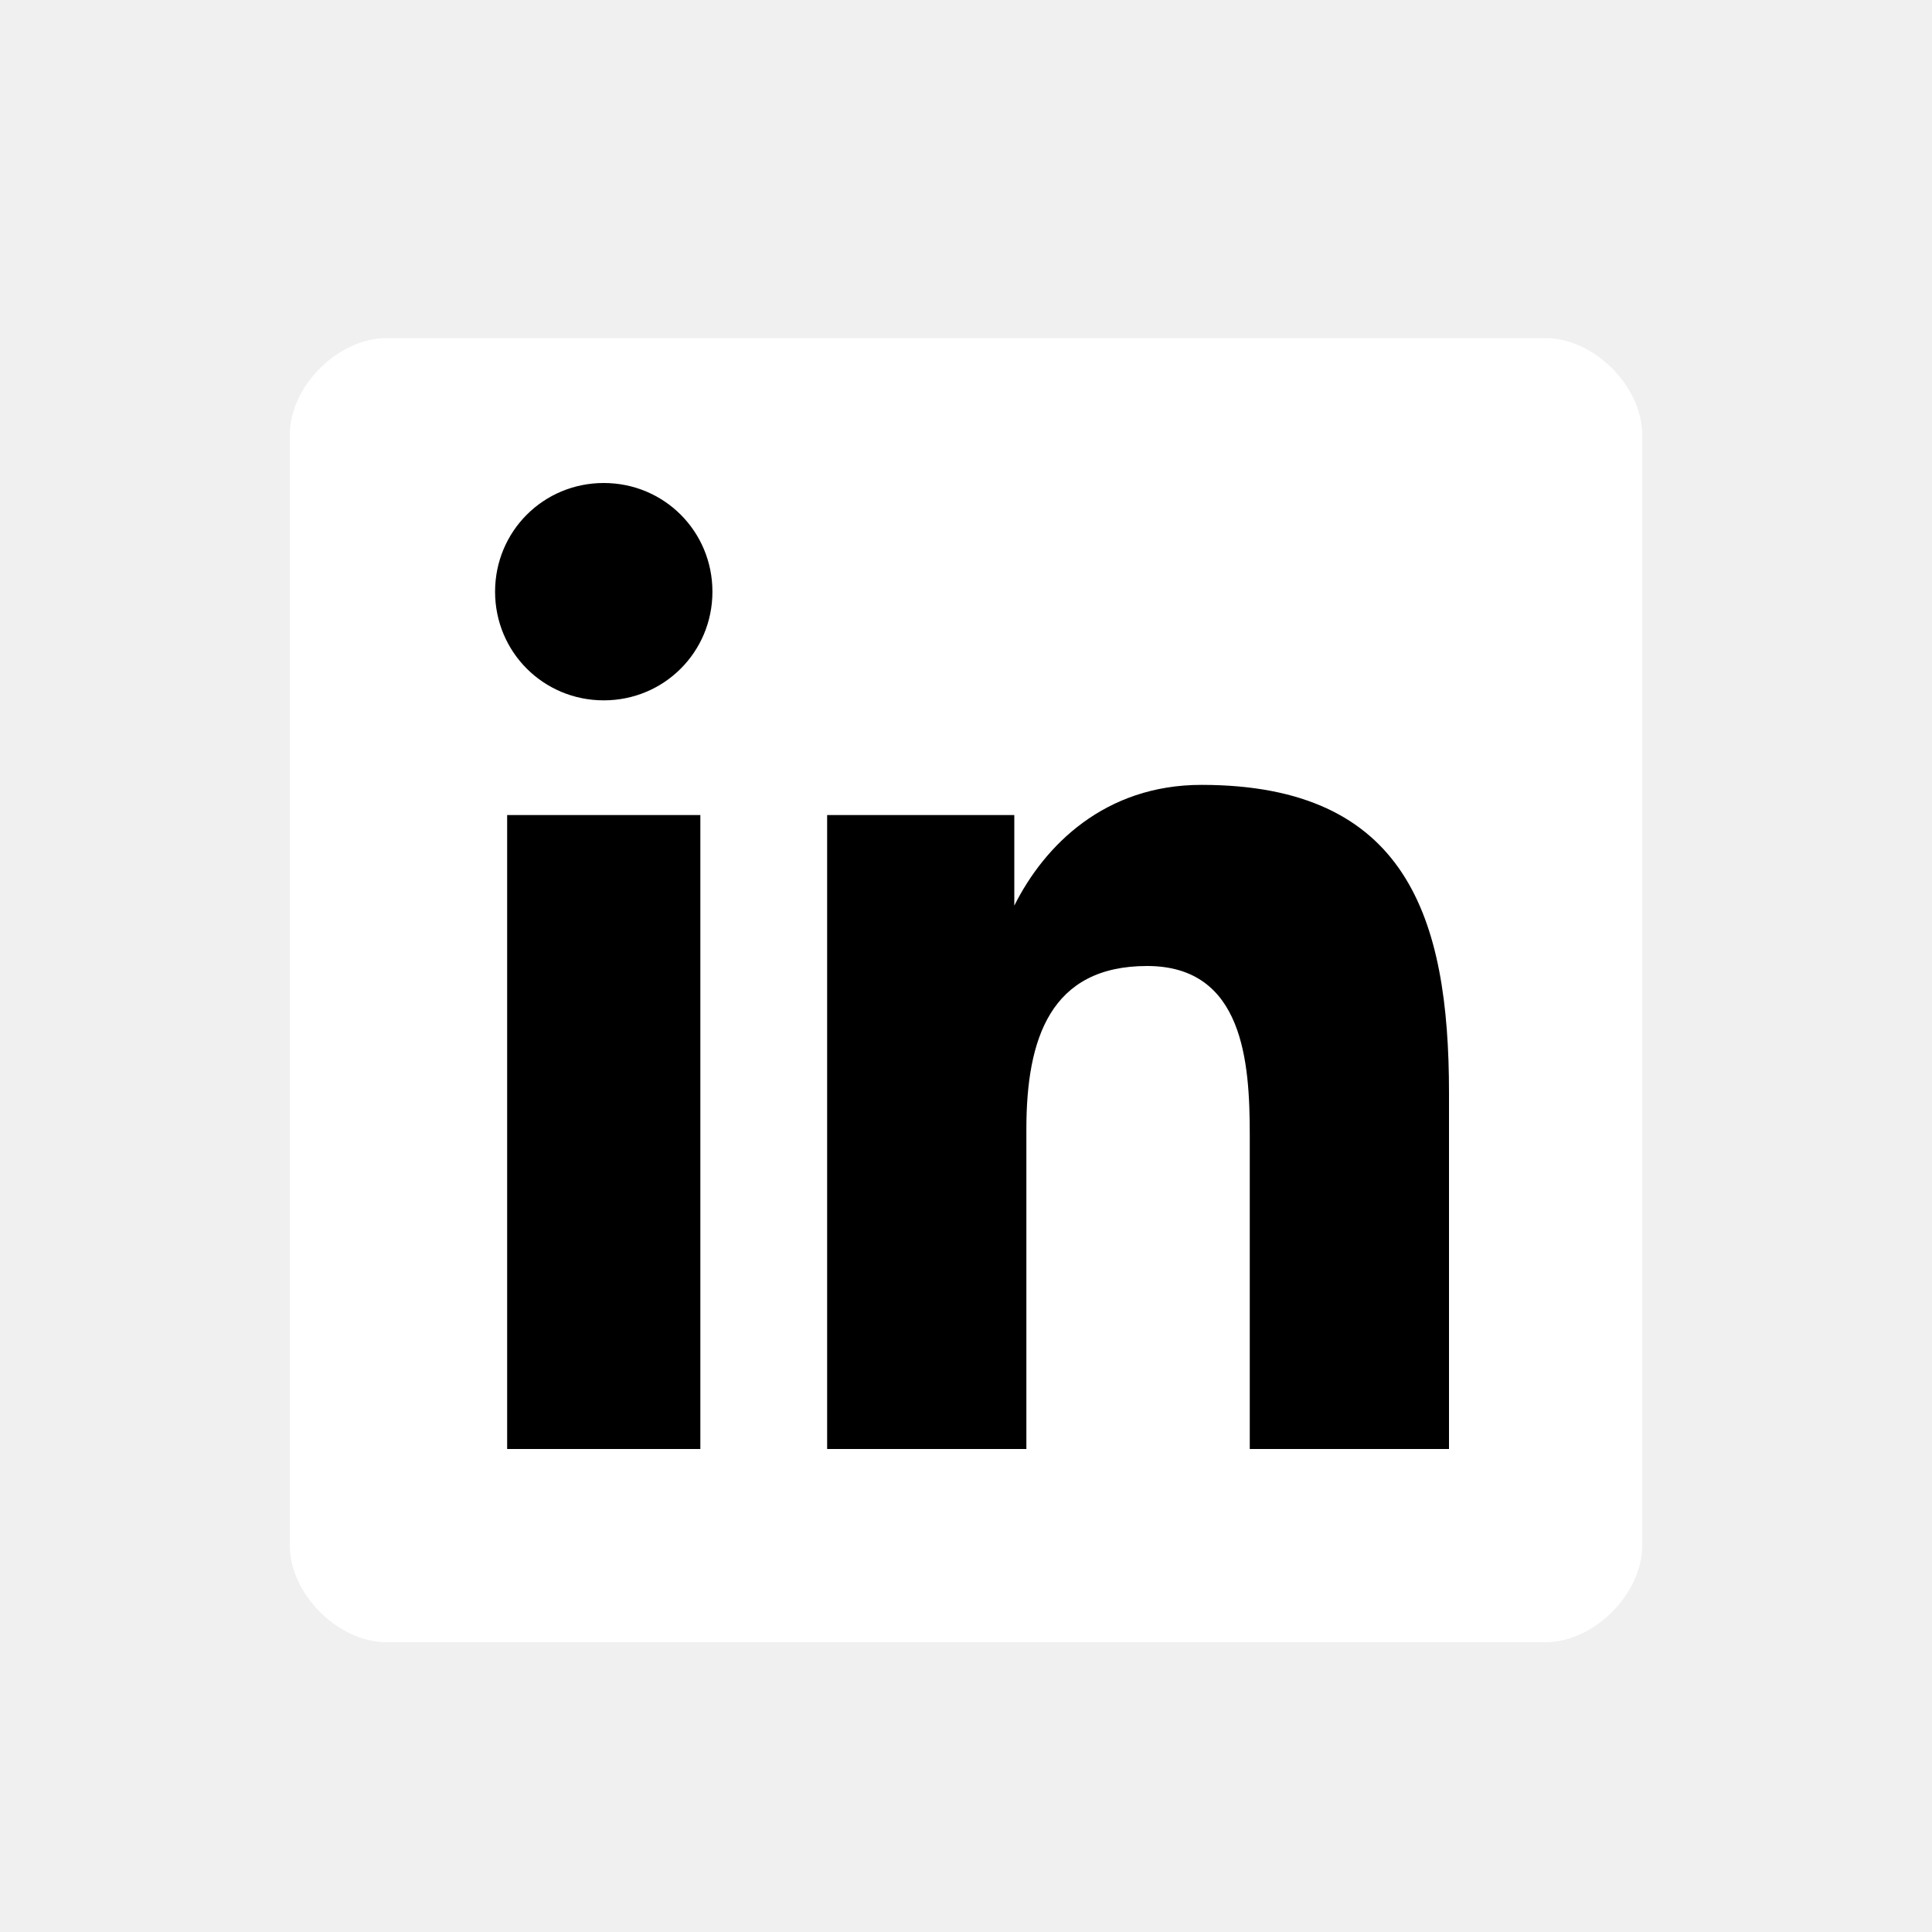
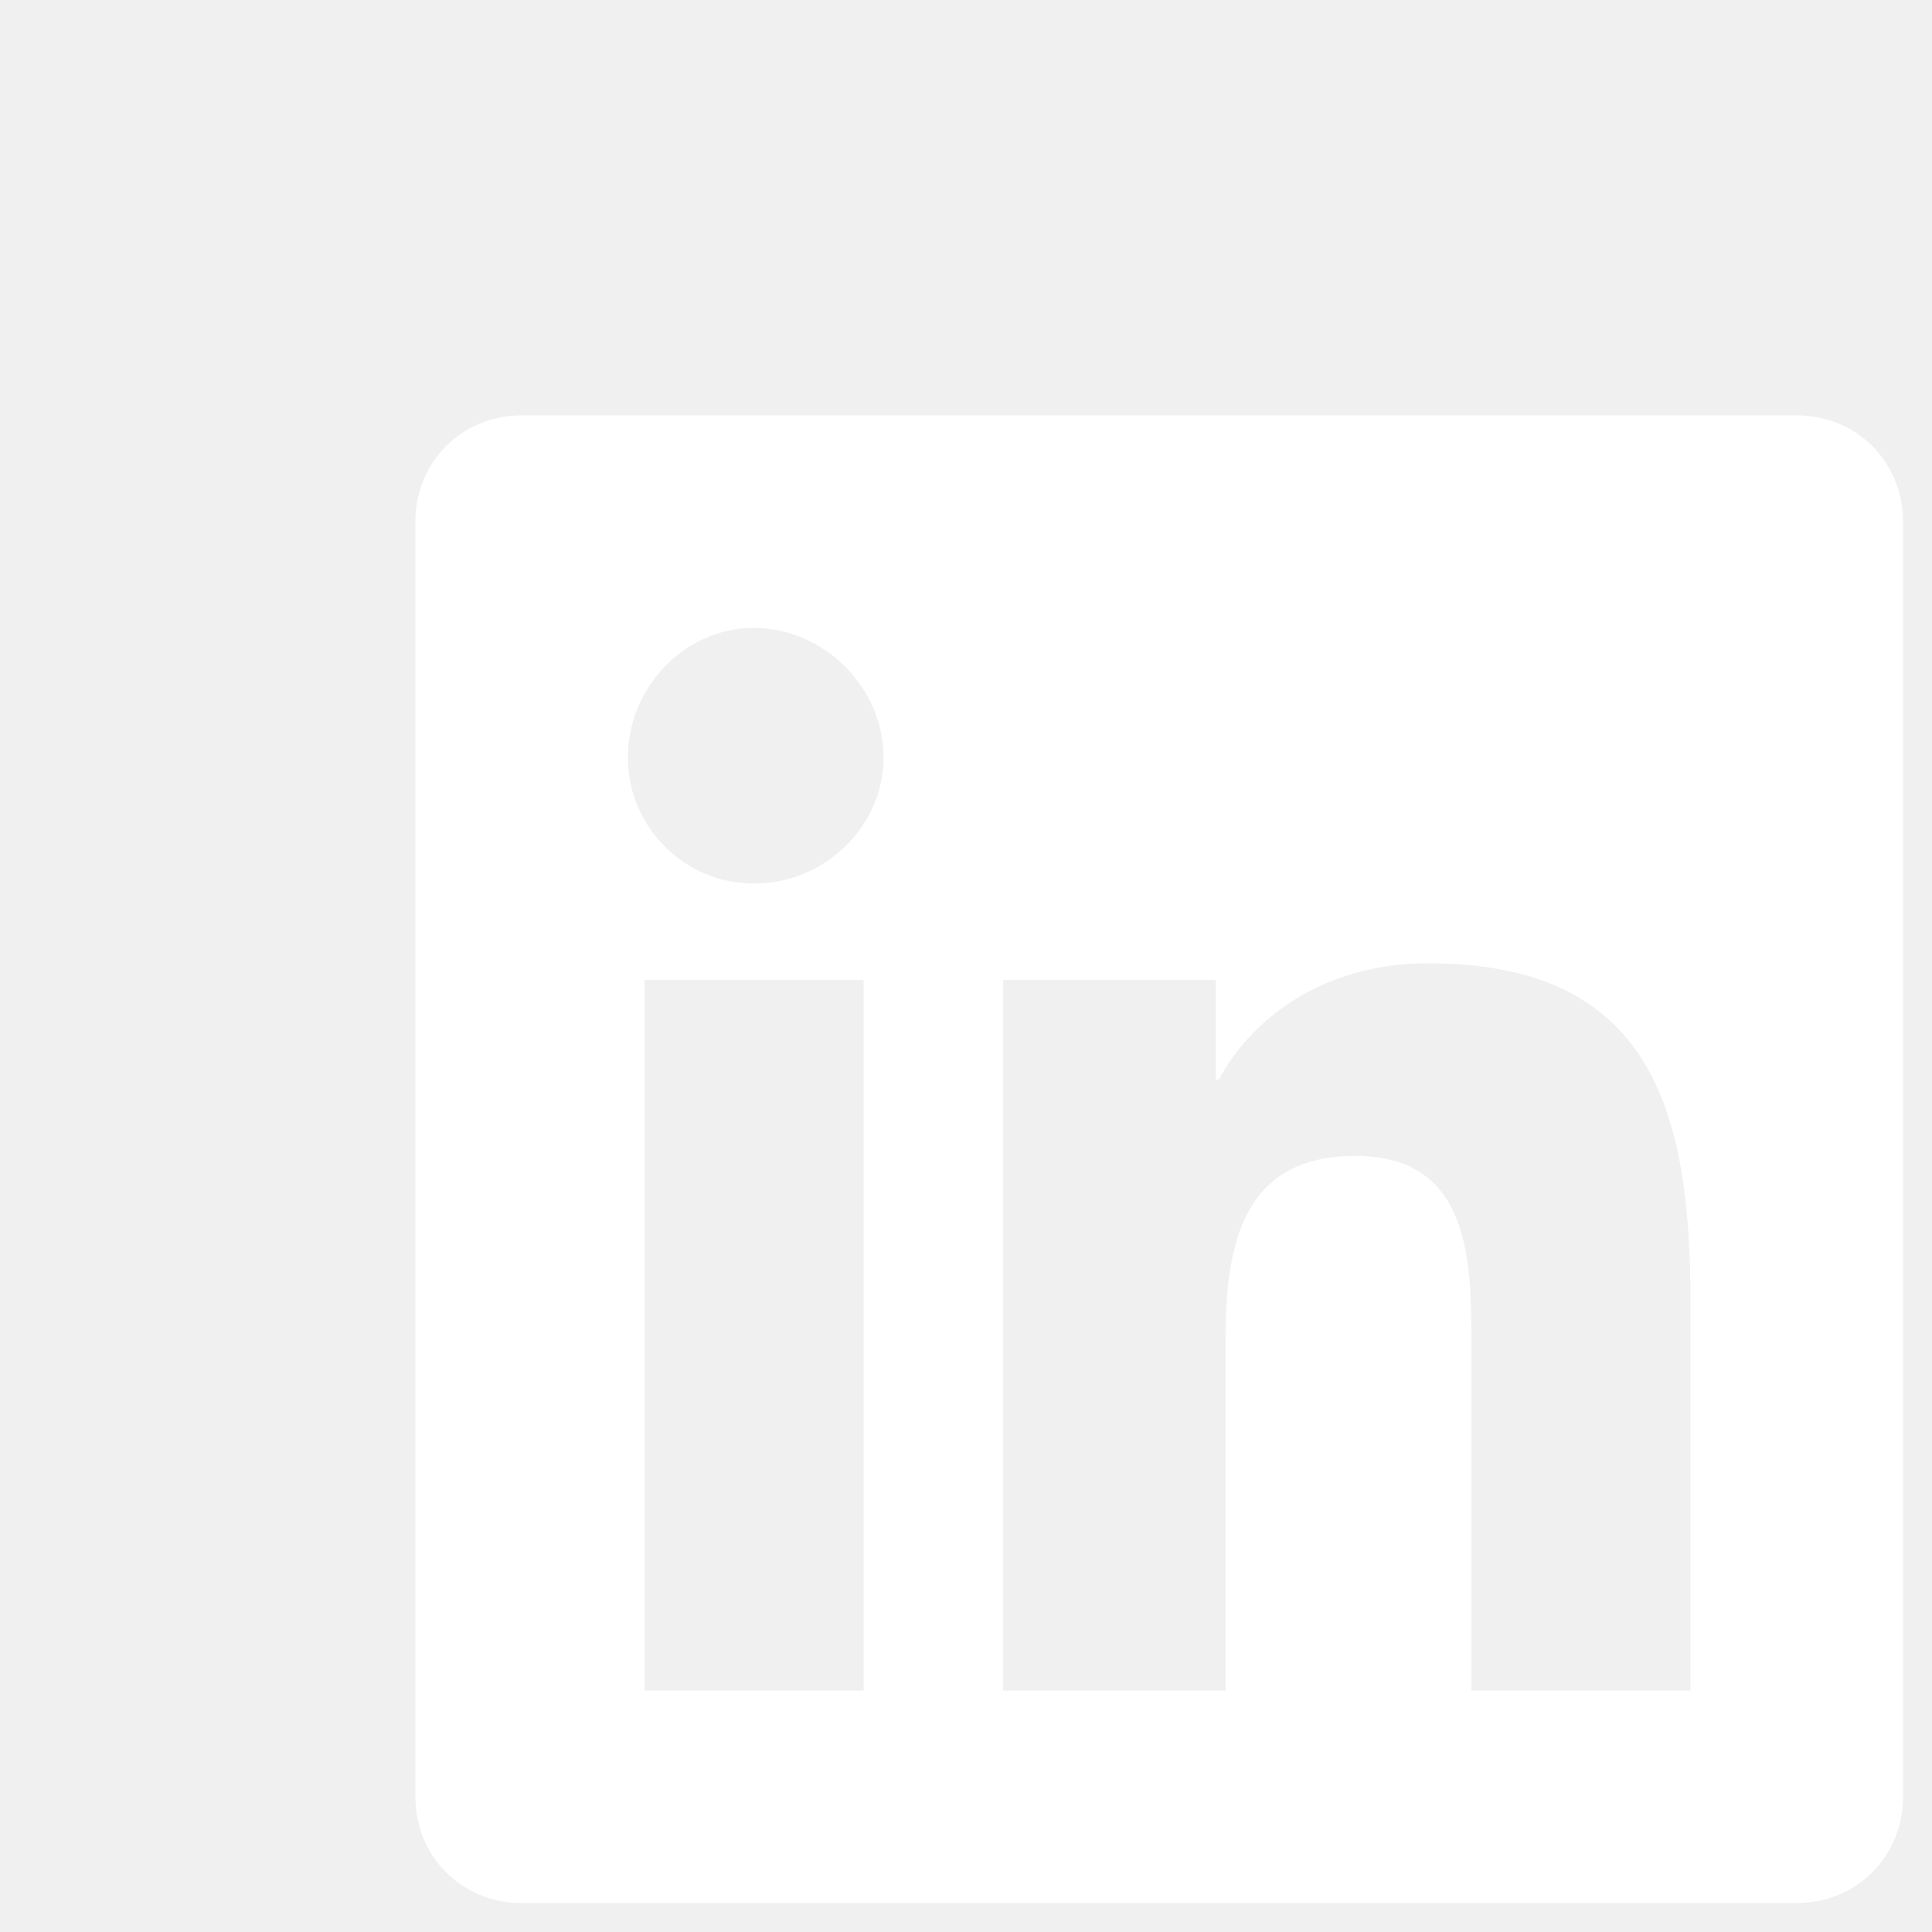
<svg xmlns="http://www.w3.org/2000/svg" viewBox="0 0 640 640">
-   <path fill="#FFFFFF" d="     M128 112     H512     C528 112 544 128 544 144     V512     C544 528 528 544 512 544     H128     C112 544 96 528 96 512     V144     C96 128 112 112 128 112     Z   " />
-   <path fill="#000000" d="     M232 480     H168     V270     H232     Z      M200 160     C220 160 236 176 236 196     C236 216 220 232 200 232     C180 232 164 216 164 196     C164 176 180 160 200 160     Z      M480 480     H414     V376     C414 352 412 320 380 320     C348 320 340 344 340 374     V480     H274     V270     H336     V300     C346 280 366 260 398 260     C466 260 480 304 480 362     Z   " fill-rule="evenodd" clip-rule="evenodd" />
+   <path fill="#FFFFFF" fill-rule="evenodd" d="     M512 96     L128 96     C110 96 96 110 96 128     L96 512     C96 530 110 544 128 544     L512 544     C530 544 544 530 544 512     L544 128     C544 110 530 96 512 96     Z      M231 480     L165 480     L165 266     L231 266     L231 480     Z      M198 160     C219 160 237 178 237 199     C237 220 219 237 198 237     C177 237 160 220 160 199     C160 178 177 160 198 160     Z      M480 480     L414 480     L414 376     C414 351 414 319 379 319     C345 319 340 346 340 374     L340 480     L273 480     L273 266     L337 266     L337 296     L338 296     C347 279 368 261 401 261     C468 261 480 305 480 363     L480 480     Z   " clip-rule="evenodd" transform="translate(32 32) scale(1.1)" />
</svg>
